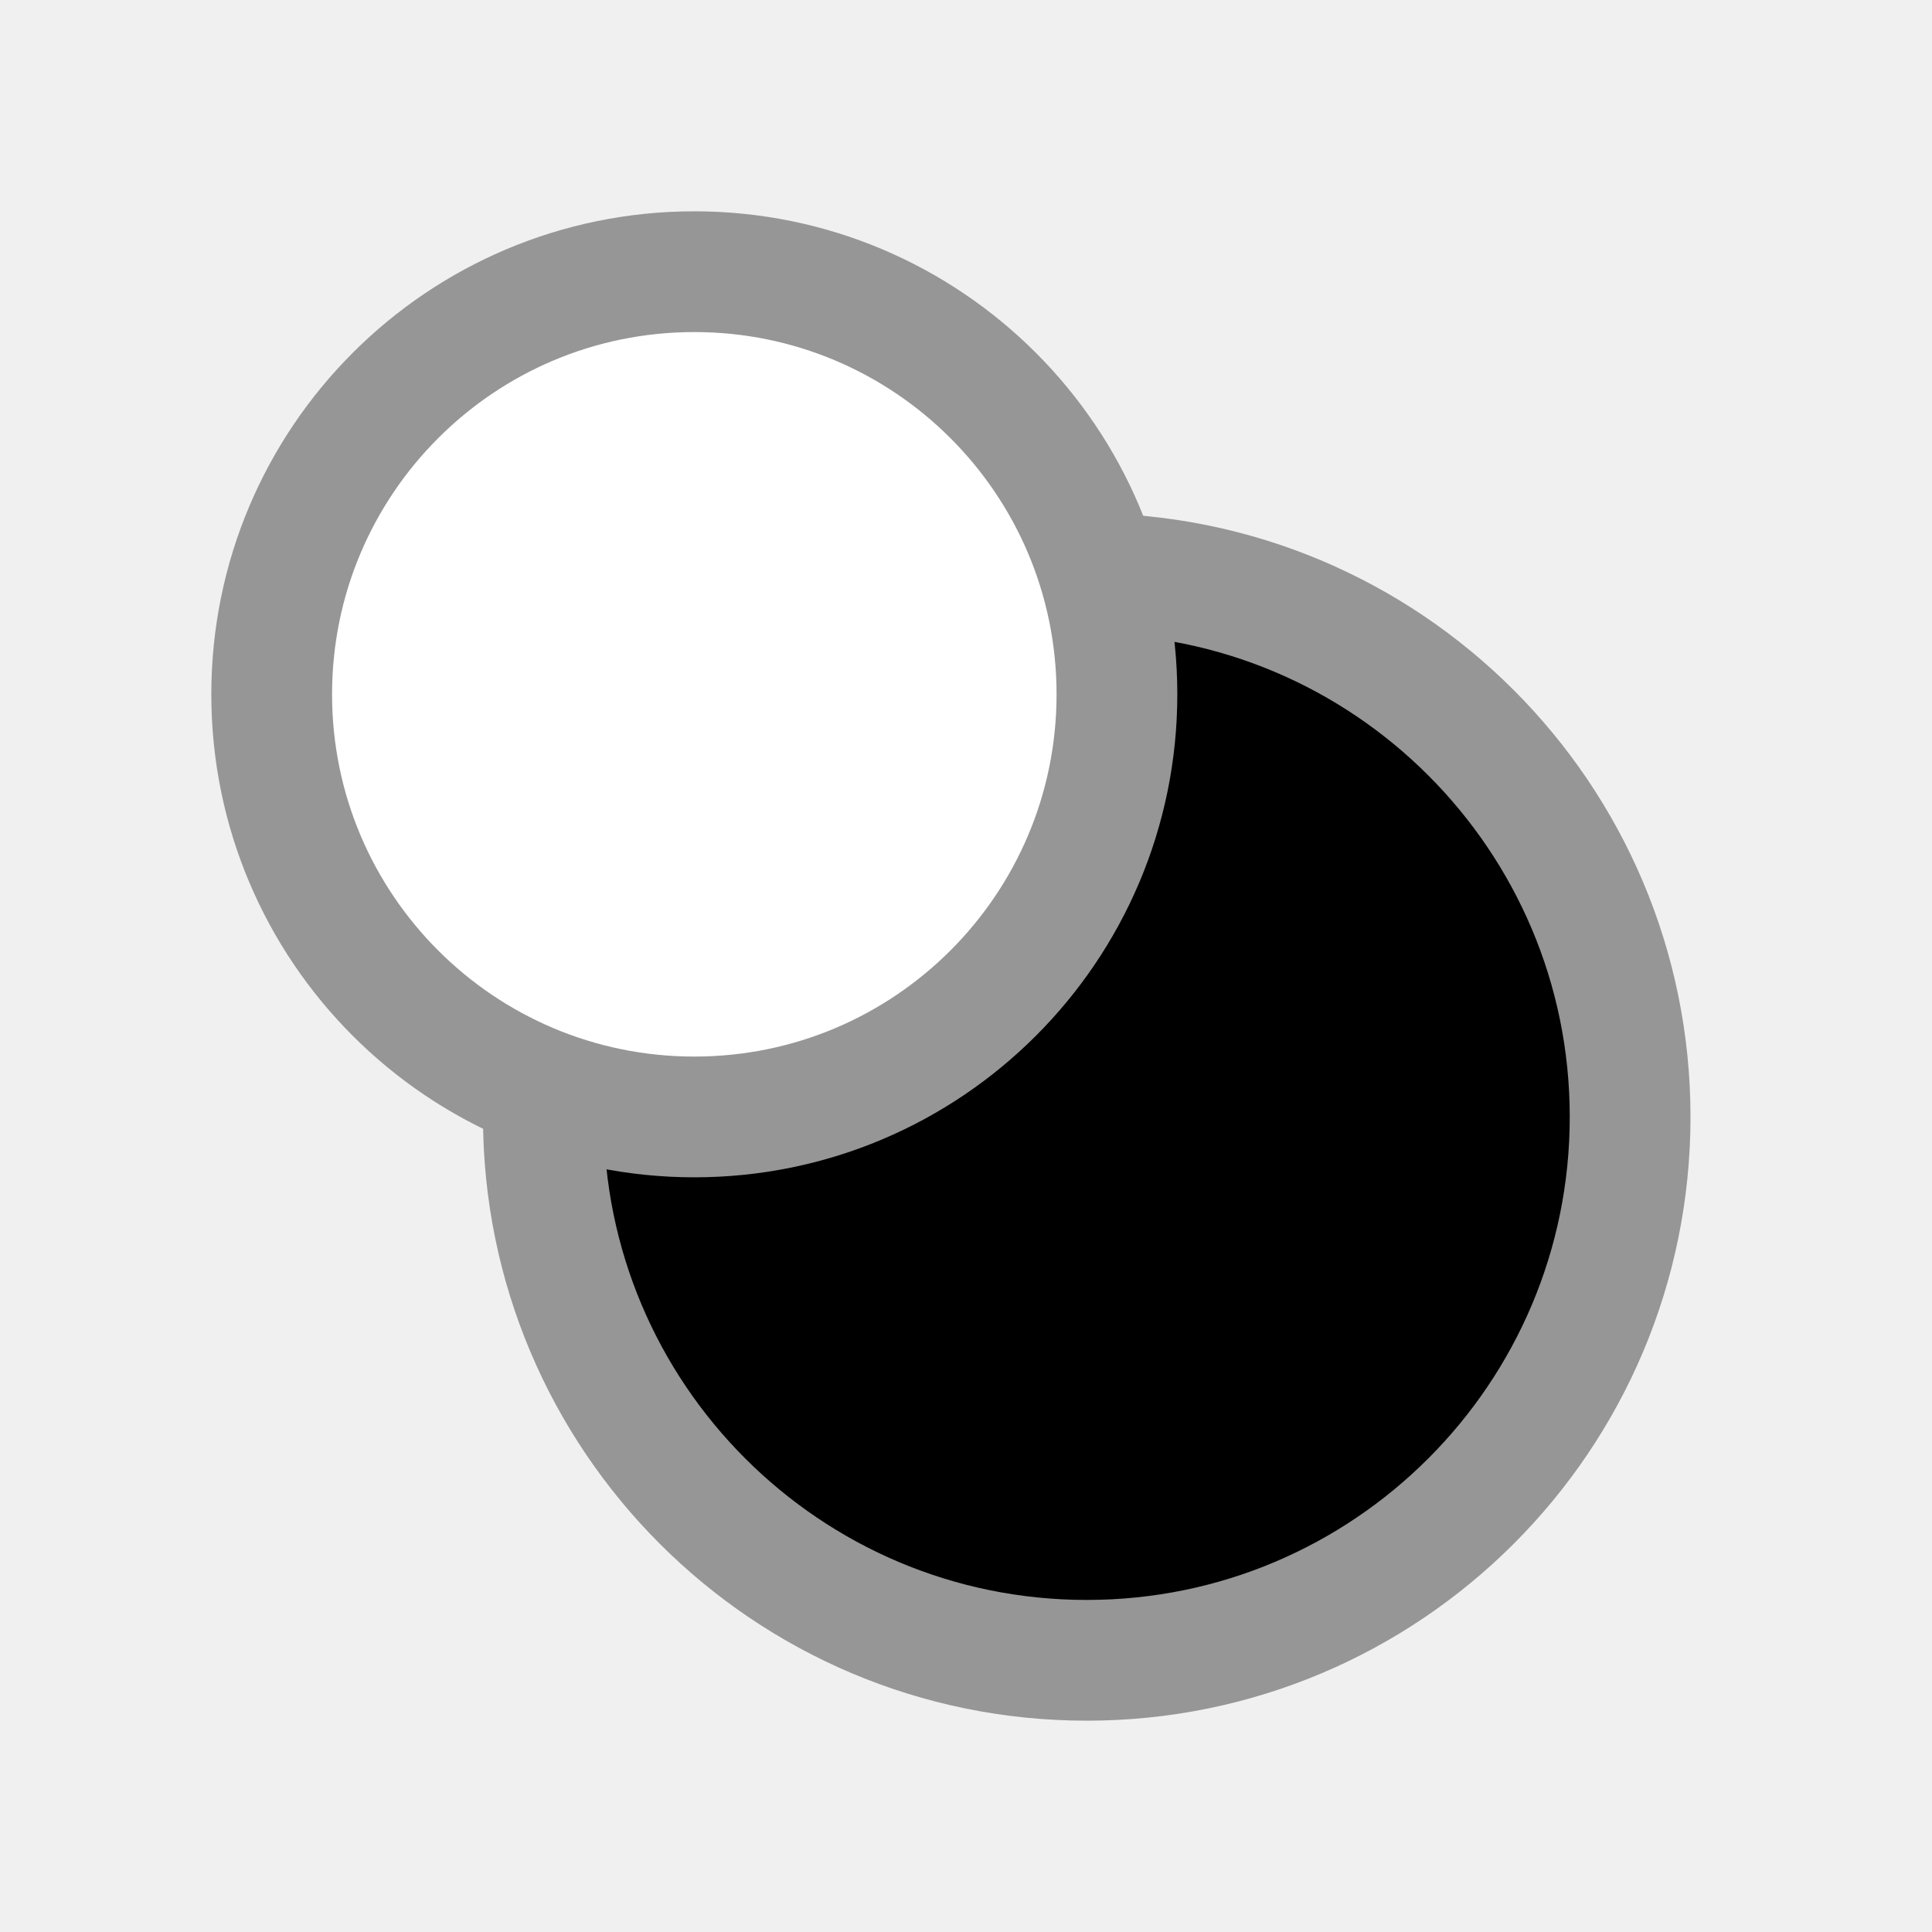
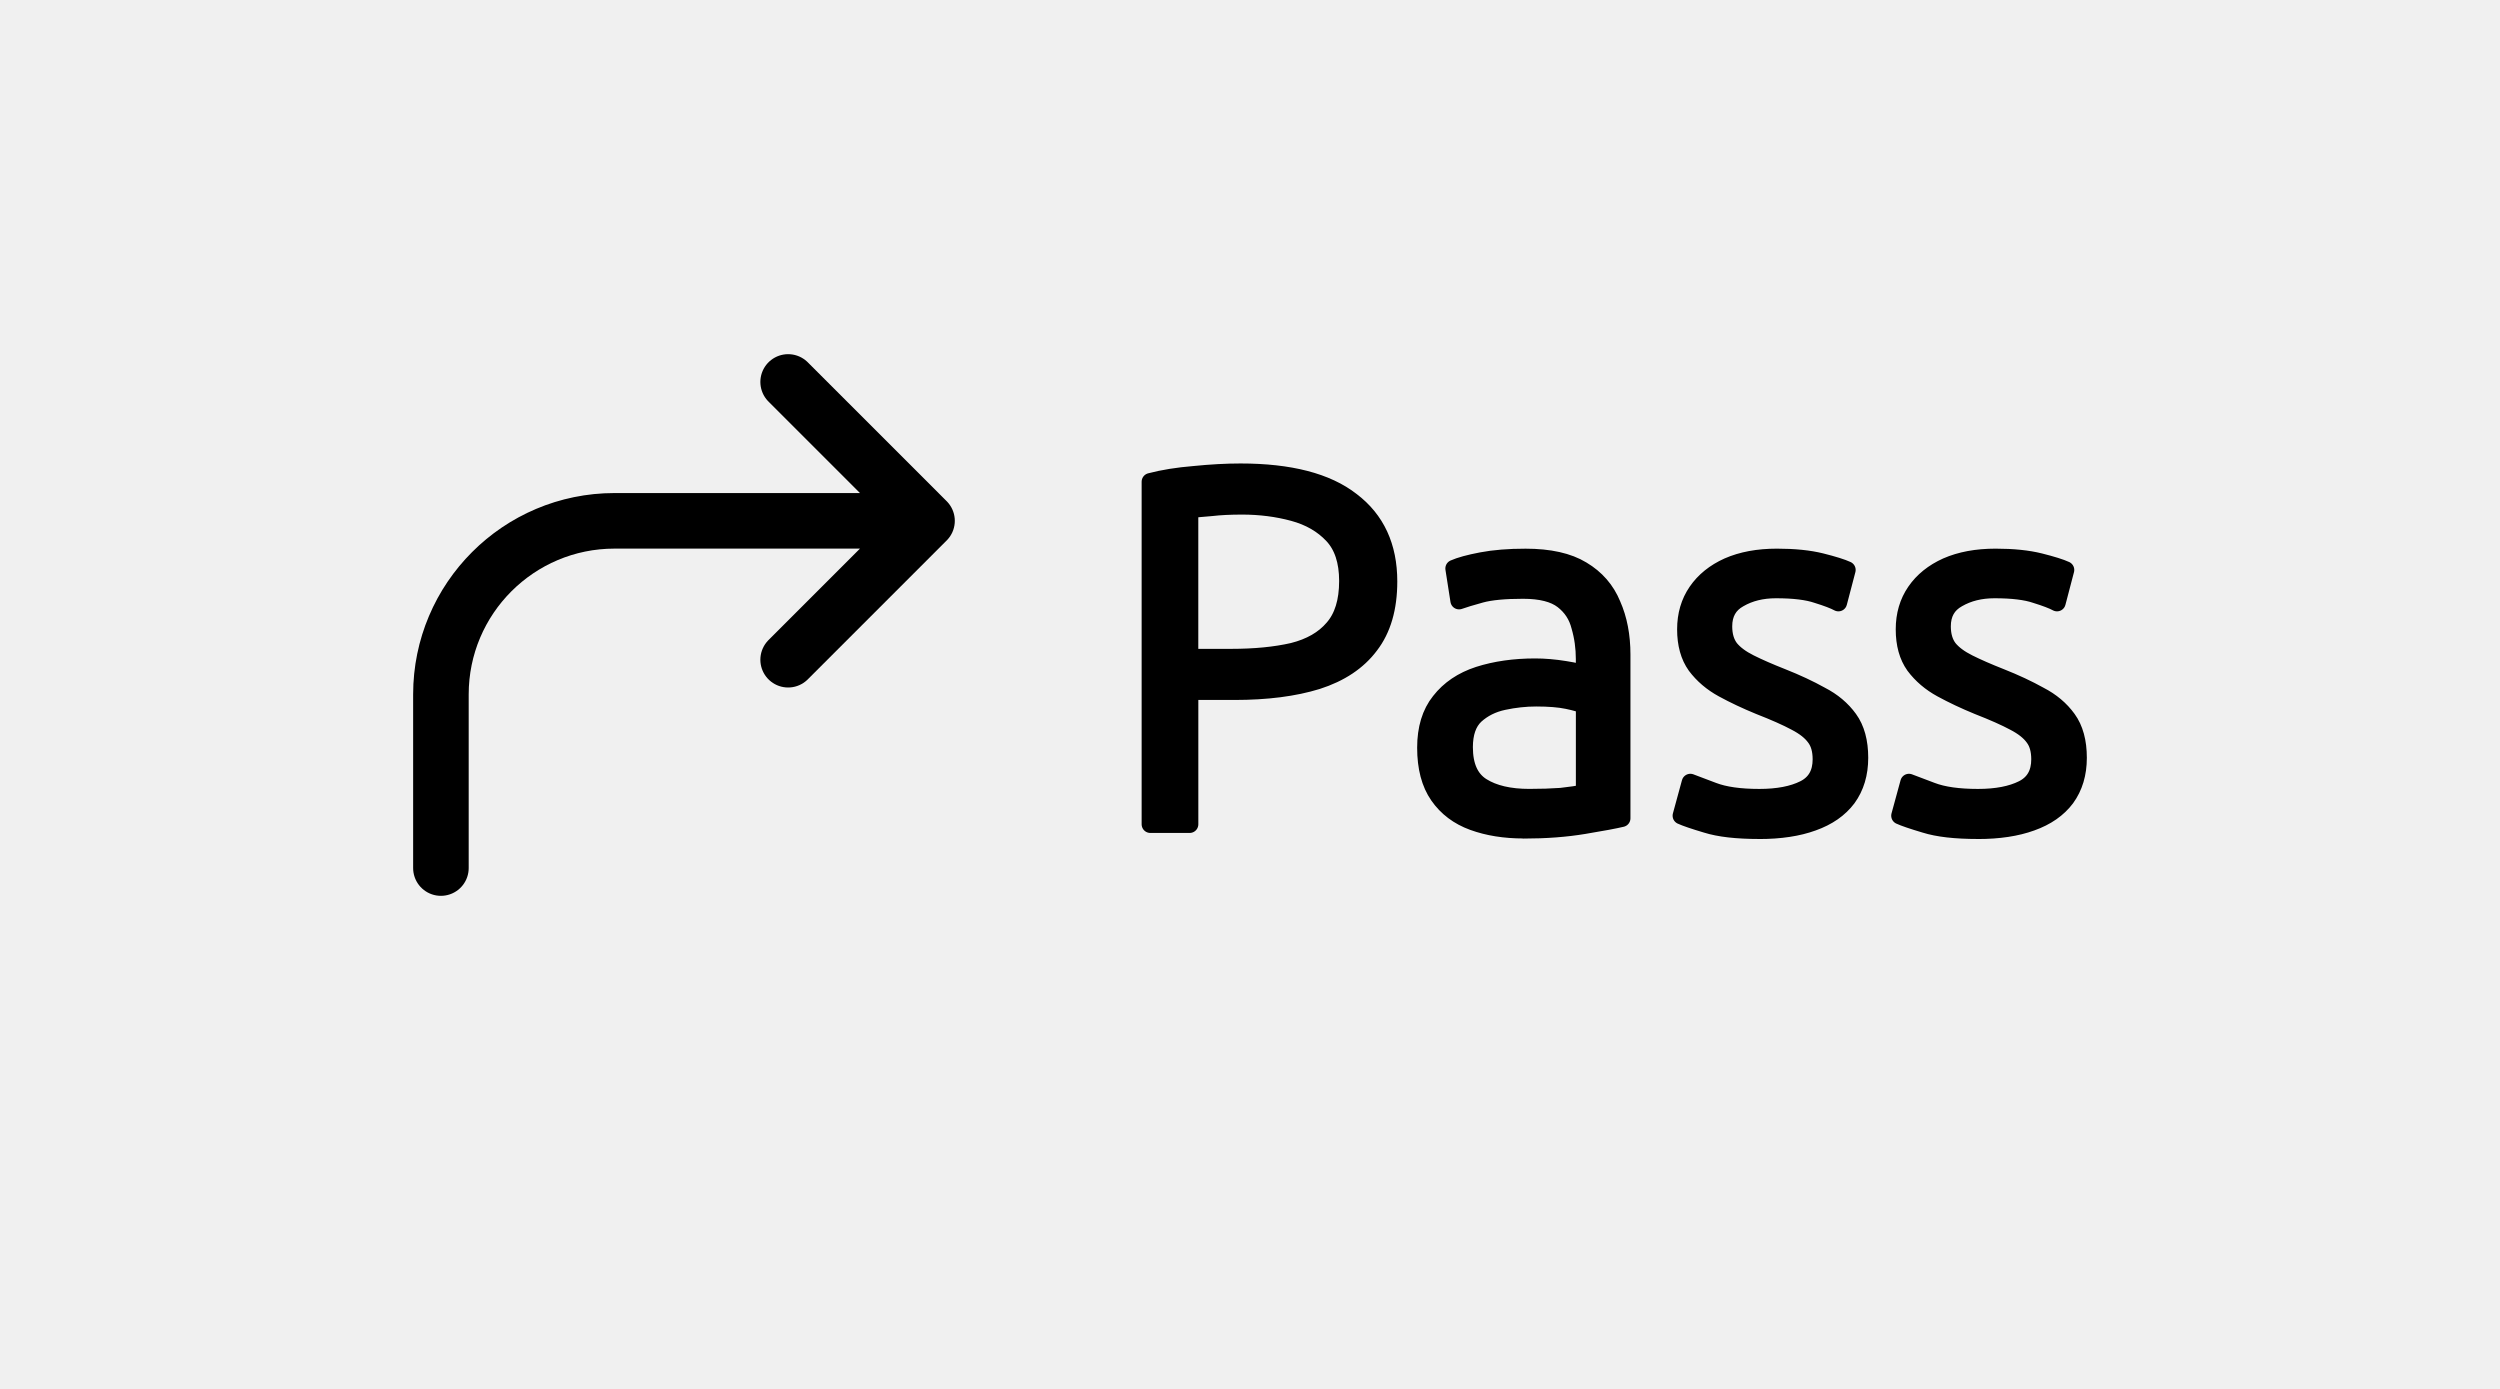
- <svg xmlns="http://www.w3.org/2000/svg" width="32" height="32" viewBox="0 0 32 32" version="1.1" id="svg1">
-   <defs id="defs1" />
-   <circle cx="18" cy="18.5" fill="none" stroke="#000000" stroke-width="2" id="circle1" r="9" style="fill:#000000;fill-opacity:1;stroke-width:2;stroke-dasharray:none;stroke:#969696;stroke-opacity:1" />
-   <circle cx="11.5" cy="11.5" fill="none" stroke="#000000" stroke-width="2" id="circle1-5" r="7" style="fill:#ffffff;fill-opacity:1;stroke:#969696;stroke-opacity:1" />
+ <svg xmlns="http://www.w3.org/2000/svg" width="72" height="40" viewBox="0 0 72 40" version="1.1" id="svg2">
+   <defs id="defs2" />
+   <g fill="none" stroke="#000000" stroke-width="1.6" stroke-linecap="round" stroke-linejoin="round" id="g1" transform="translate(4.69834)">
+     <path d="m 8,25 v -5 a 5,5 0 0 1 5,-5 h 9 m -4,-4 4,4 -4,4" id="path1" />
+   </g>
+   <path d="m 33.129,23.739 v -9.865 q 0.551,-0.145 1.262,-0.203 0.725,-0.073 1.335,-0.073 2.133,0 3.192,0.827 1.074,0.812 1.074,2.321 0,1.146 -0.537,1.842 -0.522,0.696 -1.523,1.016 -0.986,0.305 -2.379,0.305 h -1.291 v 3.83 z m 1.132,-4.802 h 1.19 q 1.03,0 1.784,-0.174 0.754,-0.189 1.161,-0.667 0.421,-0.479 0.421,-1.364 0,-0.856 -0.435,-1.32 -0.435,-0.464 -1.132,-0.653 -0.696,-0.189 -1.48,-0.189 -0.508,0 -0.885,0.044 -0.363,0.029 -0.624,0.058 z m 9.618,4.961 q -0.812,0 -1.451,-0.232 -0.638,-0.232 -1.001,-0.754 -0.363,-0.522 -0.363,-1.378 0,-0.827 0.406,-1.335 0.406,-0.522 1.117,-0.754 0.725,-0.232 1.625,-0.232 0.406,0 0.856,0.073 0.45,0.073 0.566,0.131 v -0.435 q 0,-0.493 -0.131,-0.943 -0.116,-0.464 -0.493,-0.754 -0.377,-0.29 -1.146,-0.29 -0.798,0 -1.219,0.116 -0.421,0.116 -0.624,0.189 l -0.145,-0.928 q 0.261,-0.116 0.798,-0.218 0.537,-0.102 1.262,-0.102 1.03,0 1.625,0.363 0.609,0.363 0.87,1.001 0.276,0.624 0.276,1.436 v 4.715 q -0.305,0.073 -1.088,0.203 -0.783,0.131 -1.741,0.131 z m 0.16,-0.928 q 0.508,0 0.914,-0.029 0.406,-0.044 0.682,-0.102 v -2.524 q -0.145,-0.073 -0.493,-0.145 -0.348,-0.073 -0.899,-0.073 -0.464,0 -0.943,0.102 -0.479,0.102 -0.812,0.406 -0.319,0.305 -0.319,0.914 0,0.812 0.508,1.132 0.508,0.319 1.364,0.319 z m 6.63,0.943 q -0.972,0 -1.523,-0.174 -0.537,-0.16 -0.725,-0.247 l 0.261,-0.957 q 0.16,0.058 0.653,0.247 0.493,0.189 1.335,0.189 0.798,0 1.291,-0.247 0.493,-0.247 0.493,-0.856 0,-0.392 -0.174,-0.624 -0.174,-0.247 -0.566,-0.45 -0.377,-0.203 -1.045,-0.464 -0.566,-0.232 -1.045,-0.493 -0.479,-0.261 -0.783,-0.667 -0.29,-0.406 -0.29,-1.045 0,-0.624 0.319,-1.088 0.319,-0.464 0.899,-0.725 0.595,-0.261 1.407,-0.261 0.754,0 1.277,0.131 0.522,0.131 0.74,0.232 l -0.247,0.943 q -0.189,-0.102 -0.609,-0.232 -0.421,-0.145 -1.19,-0.145 -0.609,0 -1.059,0.261 -0.45,0.247 -0.45,0.798 0,0.392 0.189,0.638 0.189,0.232 0.566,0.421 0.377,0.189 0.928,0.406 0.624,0.247 1.117,0.522 0.508,0.261 0.812,0.682 0.305,0.421 0.305,1.117 0,0.682 -0.348,1.161 -0.348,0.464 -1.001,0.696 -0.638,0.232 -1.538,0.232 z m 6.296,0 q -0.972,0 -1.523,-0.174 -0.537,-0.16 -0.725,-0.247 l 0.261,-0.957 q 0.16,0.058 0.653,0.247 0.493,0.189 1.335,0.189 0.798,0 1.291,-0.247 0.493,-0.247 0.493,-0.856 0,-0.392 -0.174,-0.624 -0.174,-0.247 -0.566,-0.45 -0.377,-0.203 -1.045,-0.464 -0.566,-0.232 -1.045,-0.493 -0.479,-0.261 -0.783,-0.667 -0.29,-0.406 -0.29,-1.045 0,-0.624 0.319,-1.088 0.319,-0.464 0.899,-0.725 0.595,-0.261 1.407,-0.261 0.754,0 1.277,0.131 0.522,0.131 0.74,0.232 l -0.247,0.943 q -0.189,-0.102 -0.609,-0.232 -0.421,-0.145 -1.19,-0.145 -0.609,0 -1.059,0.261 -0.45,0.247 -0.45,0.798 0,0.392 0.189,0.638 0.189,0.232 0.566,0.421 0.377,0.189 0.928,0.406 0.624,0.247 1.117,0.522 0.508,0.261 0.812,0.682 0.305,0.421 0.305,1.117 0,0.682 -0.348,1.161 -0.348,0.464 -1.001,0.696 -0.638,0.232 -1.538,0.232 z" id="text2" style="font-size:14.507px;font-family:Ubuntu;-inkscape-font-specification:Ubuntu;stroke:#000000;stroke-width:0.5;stroke-linejoin:round" aria-label="Pass" />
</svg>
